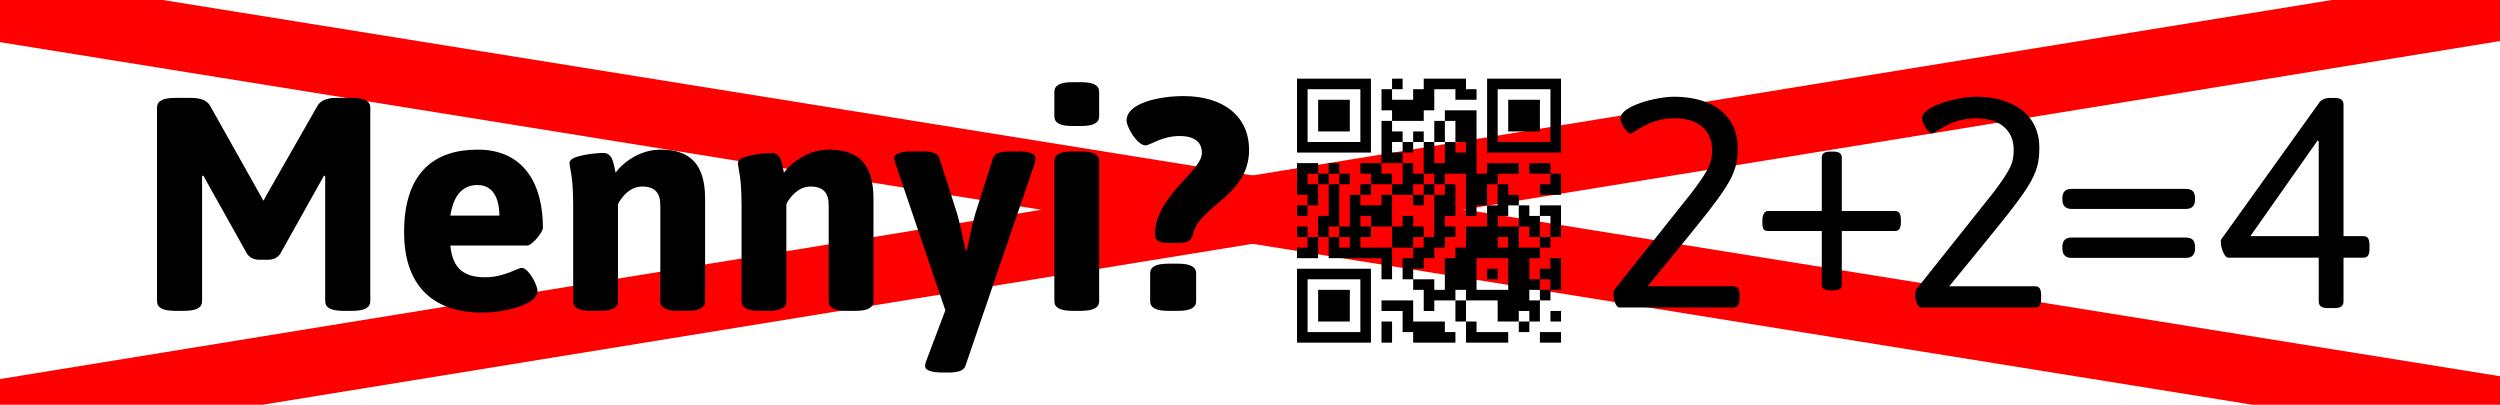
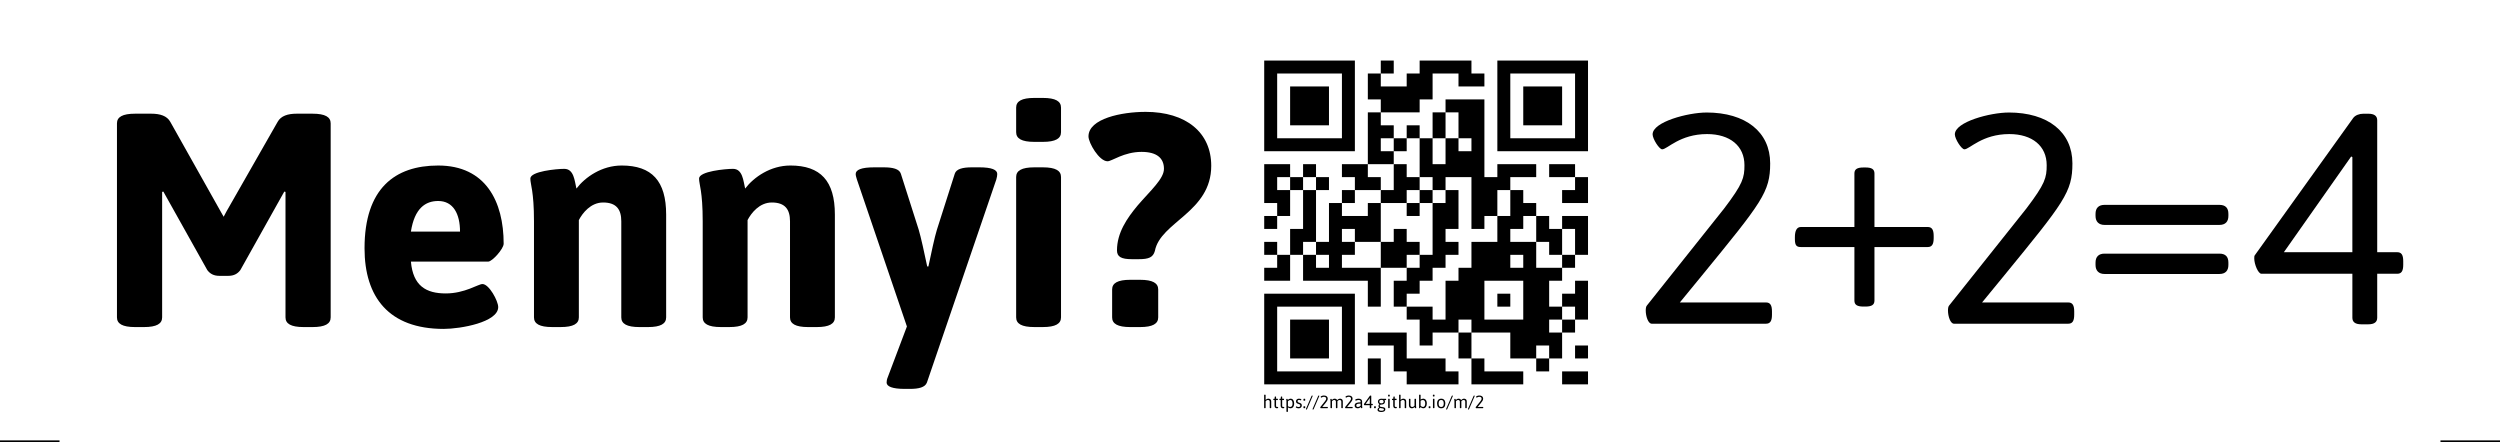
- <svg xmlns="http://www.w3.org/2000/svg" id="svg8305" version="1.1" viewBox="0 0 210 34" height="34mm" width="210mm">
+ <svg xmlns="http://www.w3.org/2000/svg" id="svg8305" version="1.1" viewBox="0 0 210 37.125" height="37.125mm" width="210mm">
  <defs id="defs8299" />
-   <g style="display:inline" transform="translate(0,-263)" id="layer1">
-     <path id="rect20648" transform="matrix(0.2645833,0,0,0.2645833,0,263)" d="M 0 0 L 0 13.385 L 715.129 128.504 L 793.701 128.504 L 793.701 119.447 L 51.682 0 L 0 0 z " mask="none" style="display:inline;fill:#ff0000;fill-opacity:1;stroke:none;stroke-width:3.78;stroke-miterlimit:4;stroke-dasharray:none" />
-     <path id="rect24452" transform="matrix(0.2645833,0,0,0.2645833,0,263)" d="M 740.301 0 L 0 120.338 L 0 128.504 L 83.312 128.504 L 793.701 13.029 L 793.701 0 L 740.301 0 z " style="fill:#ff0000;fill-opacity:1;stroke:none;stroke-width:2.533;stroke-miterlimit:4;stroke-dasharray:none" />
-     <g style="fill:#000000;stroke:none" transform="matrix(0.00443518,0,0,-0.00443518,105.4015,295.3306)" id="g4785">
+   <g style="display:none" transform="translate(0,-259.875)" id="layer1">
+     <path id="rect20648" transform="matrix(0.2645833,0,0,0.2645833,0,263)" d="M 0,0 V 13.385 L 715.129,128.504 h 78.572 v -9.057 L 51.682,0 Z" mask="none" style="display:inline;fill:#ff0000;fill-opacity:1;stroke:none;stroke-width:3.78;stroke-miterlimit:4;stroke-dasharray:none" />
+     <path id="rect24452" transform="matrix(0.2645833,0,0,0.2645833,0,263)" d="M 740.301,0 0,120.338 v 8.166 H 83.312 L 793.701,13.029 V 0 Z" style="fill:#ff0000;fill-opacity:1;stroke:none;stroke-width:2.533;stroke-miterlimit:4;stroke-dasharray:none" />
+   </g>
+   <g transform="translate(0,3.125)" style="display:inline" id="layer2">
+     <g transform="matrix(0.9579918,0,0,0.9579918,3.188754,-252.2061)" id="g11892" style="display:inline">
+       <path id="path11863" style="font-style:normal;font-variant:normal;font-weight:bold;font-stretch:normal;font-size:medium;line-height:125%;font-family:asap;-inkscape-font-specification:'asap Bold';letter-spacing:0px;word-spacing:0px;fill:#000000;fill-opacity:1;stroke:none;stroke-width:0.664px;stroke-linecap:butt;stroke-linejoin:miter;stroke-opacity:1" d="m 24.07,269.972 h -1.382 c -0.771,0 -1.382,0.186 -1.674,0.718 l -4.492,7.867 -0.239,0.452 -0.213,-0.372 -4.465,-7.947 C 11.313,270.158 10.701,269.972 9.931,269.972 H 8.522 c -1.116,0 -1.595,0.292 -1.595,0.85 v 17.01 c 0,0.558 0.478,0.85 1.595,0.85 h 0.771 c 1.116,0 1.595,-0.292 1.595,-0.85 v -11.003 l 0.106,-0.027 3.854,6.884 c 0.239,0.319 0.558,0.505 1.063,0.505 h 0.771 c 0.505,0 0.824,-0.186 1.063,-0.505 l 3.854,-6.884 0.106,0.027 v 11.003 c 0,0.558 0.478,0.85 1.595,0.85 h 0.771 c 1.116,0 1.595,-0.292 1.595,-0.85 v -17.01 c 0,-0.558 -0.478,-0.85 -1.595,-0.85 z" />
+       <path id="path11865" style="font-style:normal;font-variant:normal;font-weight:bold;font-stretch:normal;font-size:medium;line-height:125%;font-family:asap;-inkscape-font-specification:'asap Bold';letter-spacing:0px;word-spacing:0px;fill:#000000;fill-opacity:1;stroke:none;stroke-width:0.664px;stroke-linecap:butt;stroke-linejoin:miter;stroke-opacity:1" d="m 35.093,274.517 c -3.801,0 -6.458,2.02 -6.458,7.256 0,4.279 2.126,7.07 6.937,7.07 1.488,0 4.784,-0.585 4.784,-1.914 0,-0.532 -0.797,-2.02 -1.382,-2.02 -0.372,0 -1.541,0.824 -3.216,0.824 -1.728,0 -2.87,-0.664 -3.056,-2.791 h 6.777 c 0.346,0 1.355,-1.116 1.355,-1.568 0,-3.694 -1.568,-6.857 -5.741,-6.857 z m 0,3.11 c 1.329,0 1.914,1.143 1.914,2.684 h -4.306 c 0.319,-2.046 1.276,-2.684 2.392,-2.684 z" />
+       <path id="path11867" style="font-style:normal;font-variant:normal;font-weight:bold;font-stretch:normal;font-size:medium;line-height:125%;font-family:asap;-inkscape-font-specification:'asap Bold';letter-spacing:0px;word-spacing:0px;fill:#000000;fill-opacity:1;stroke:none;stroke-width:0.664px;stroke-linecap:butt;stroke-linejoin:miter;stroke-opacity:1" d="m 51.174,274.517 c -1.728,0 -3.189,1.01 -3.96,2.02 -0.159,-0.664 -0.213,-1.728 -1.063,-1.728 -0.664,0 -2.977,0.213 -2.977,0.85 0,0.532 0.319,1.09 0.319,3.747 v 8.425 c 0,0.558 0.478,0.85 1.595,0.85 h 0.744 c 1.116,0 1.595,-0.292 1.595,-0.85 v -8.531 c 0.319,-0.611 1.037,-1.541 2.126,-1.541 1.169,0 1.595,0.611 1.595,1.648 v 8.425 c 0,0.558 0.478,0.85 1.595,0.85 h 0.744 c 1.116,0 1.595,-0.292 1.595,-0.85 v -9.01 c 0,-2.95 -1.249,-4.306 -3.907,-4.306 z" />
+       <path id="path11869" style="font-style:normal;font-variant:normal;font-weight:bold;font-stretch:normal;font-size:medium;line-height:125%;font-family:asap;-inkscape-font-specification:'asap Bold';letter-spacing:0px;word-spacing:0px;fill:#000000;fill-opacity:1;stroke:none;stroke-width:0.664px;stroke-linecap:butt;stroke-linejoin:miter;stroke-opacity:1" d="m 65.968,274.517 c -1.728,0 -3.189,1.01 -3.96,2.02 -0.159,-0.664 -0.213,-1.728 -1.063,-1.728 -0.664,0 -2.977,0.213 -2.977,0.85 0,0.532 0.319,1.09 0.319,3.747 v 8.425 c 0,0.558 0.478,0.85 1.595,0.85 h 0.744 c 1.116,0 1.595,-0.292 1.595,-0.85 v -8.531 c 0.319,-0.611 1.037,-1.541 2.126,-1.541 1.169,0 1.595,0.611 1.595,1.648 v 8.425 c 0,0.558 0.478,0.85 1.595,0.85 h 0.744 c 1.116,0 1.595,-0.292 1.595,-0.85 v -9.01 c 0,-2.95 -1.249,-4.306 -3.907,-4.306 z" />
+       <path id="path11871" style="font-style:normal;font-variant:normal;font-weight:bold;font-stretch:normal;font-size:medium;line-height:125%;font-family:asap;-inkscape-font-specification:'asap Bold';letter-spacing:0px;word-spacing:0px;fill:#000000;fill-opacity:1;stroke:none;stroke-width:0.664px;stroke-linecap:butt;stroke-linejoin:miter;stroke-opacity:1" d="m 82.516,274.676 h -0.638 c -0.771,0 -1.355,0.133 -1.488,0.558 l -1.568,4.917 c -0.186,0.585 -0.505,2.073 -0.744,3.216 h -0.106 c -0.239,-1.143 -0.558,-2.605 -0.744,-3.216 l -1.568,-4.917 c -0.133,-0.425 -0.718,-0.558 -1.488,-0.558 h -0.85 c -1.116,0 -1.621,0.213 -1.621,0.585 0,0.133 0.053,0.292 0.106,0.478 l 4.385,12.89 -1.674,4.438 c -0.08,0.186 -0.106,0.345 -0.106,0.478 0,0.346 0.505,0.558 1.595,0.558 h 0.452 c 0.771,0 1.329,-0.133 1.488,-0.558 l 6.086,-17.807 c 0.053,-0.186 0.08,-0.346 0.08,-0.478 0,-0.372 -0.478,-0.585 -1.595,-0.585 z" />
+       <path id="path11873" style="font-style:normal;font-variant:normal;font-weight:bold;font-stretch:normal;font-size:medium;line-height:125%;font-family:asap;-inkscape-font-specification:'asap Bold';letter-spacing:0px;word-spacing:0px;fill:#000000;fill-opacity:1;stroke:none;stroke-width:0.664px;stroke-linecap:butt;stroke-linejoin:miter;stroke-opacity:1" d="m 88.11,268.59 h -0.744 c -1.116,0 -1.595,0.292 -1.595,0.85 v 2.153 c 0,0.558 0.478,0.85 1.595,0.85 h 0.744 c 1.116,0 1.595,-0.292 1.595,-0.85 v -2.153 c 0,-0.558 -0.478,-0.85 -1.595,-0.85 z m 0,6.086 h -0.744 c -1.116,0 -1.595,0.292 -1.595,0.85 v 12.305 c 0,0.558 0.478,0.85 1.595,0.85 h 0.744 c 1.116,0 1.595,-0.292 1.595,-0.85 v -12.305 c 0,-0.558 -0.478,-0.85 -1.595,-0.85 z" />
+       <path id="path11875" style="font-style:normal;font-variant:normal;font-weight:bold;font-stretch:normal;font-size:medium;line-height:125%;font-family:asap;-inkscape-font-specification:'asap Bold';letter-spacing:0px;word-spacing:0px;fill:#000000;fill-opacity:1;stroke:none;stroke-width:0.664px;stroke-linecap:butt;stroke-linejoin:miter;stroke-opacity:1" d="m 97.11,269.813 c -2.073,0 -4.997,0.585 -4.997,2.153 0,0.558 0.93,2.179 1.674,2.179 0.372,0 1.435,-0.824 2.977,-0.824 1.355,0 1.967,0.558 1.967,1.488 0,0.877 -1.196,1.914 -2.312,3.216 -0.93,1.116 -1.807,2.392 -1.807,3.933 0,0.558 0.372,0.771 1.302,0.771 h 0.611 c 0.877,0 1.249,-0.159 1.409,-0.718 0.478,-2.551 4.943,-3.402 4.943,-7.468 0,-2.924 -2.206,-4.731 -5.767,-4.731 z m -0.478,14.724 h -0.85 c -1.116,0 -1.595,0.292 -1.595,0.85 v 2.445 c 0,0.558 0.478,0.85 1.595,0.85 h 0.85 c 1.116,0 1.595,-0.292 1.595,-0.85 v -2.445 c 0,-0.558 -0.478,-0.85 -1.595,-0.85 z" />
+     </g>
+     <g transform="matrix(0.9440359,0,0,0.9440359,9.136956,-5.675283)" id="g11254" style="display:inline">
+       <path id="path4818" style="font-style:normal;font-variant:normal;font-weight:normal;font-stretch:normal;font-size:medium;line-height:125%;font-family:Asap;-inkscape-font-specification:Asap;letter-spacing:0px;word-spacing:0px;fill:#000000;fill-opacity:1;stroke:none;stroke-width:0.665px;stroke-linecap:butt;stroke-linejoin:miter;stroke-opacity:1" d="m 142.161,12.714 c -1.624,0 -4.791,0.825 -4.791,1.943 0,0.399 0.586,1.331 0.852,1.331 0.452,0 1.57,-1.357 3.993,-1.357 2.049,0 3.327,1.065 3.327,2.768 0,1.118 -0.133,1.65 -1.81,3.859 l -6.867,8.624 c -0.08,0.08 -0.106,0.266 -0.106,0.452 0,0.506 0.213,1.171 0.532,1.171 h 10.168 c 0.373,0 0.532,-0.24 0.532,-0.799 v -0.293 c 0,-0.559 -0.16,-0.799 -0.532,-0.799 h -7.666 l 1.943,-2.369 c 5.377,-6.574 6.095,-7.453 6.095,-10.008 0,-2.795 -2.183,-4.525 -5.669,-4.525 z" />
+       <path id="path4820" style="font-style:normal;font-variant:normal;font-weight:normal;font-stretch:normal;font-size:medium;line-height:125%;font-family:Asap;-inkscape-font-specification:Asap;letter-spacing:0px;word-spacing:0px;fill:#000000;fill-opacity:1;stroke:none;stroke-width:0.665px;stroke-linecap:butt;stroke-linejoin:miter;stroke-opacity:1" d="m 156.311,17.604 h -0.186 c -0.559,0 -0.799,0.16 -0.799,0.532 v 4.764 h -4.764 c -0.373,0 -0.532,0.346 -0.532,0.905 v 0.186 c 0,0.559 0.16,0.692 0.532,0.692 h 4.764 v 4.764 c 0,0.373 0.239,0.532 0.799,0.532 h 0.186 c 0.559,0 0.799,-0.16 0.799,-0.532 v -4.764 h 4.738 c 0.373,0 0.532,-0.239 0.532,-0.799 v -0.186 c 0,-0.559 -0.16,-0.799 -0.532,-0.799 h -4.738 v -4.764 c 0,-0.373 -0.24,-0.532 -0.799,-0.532 z" />
+       <path id="path4822" style="font-style:normal;font-variant:normal;font-weight:normal;font-stretch:normal;font-size:medium;line-height:125%;font-family:Asap;-inkscape-font-specification:Asap;letter-spacing:0px;word-spacing:0px;fill:#000000;fill-opacity:1;stroke:none;stroke-width:0.665px;stroke-linecap:butt;stroke-linejoin:miter;stroke-opacity:1" d="m 169.054,12.714 c -1.624,0 -4.791,0.825 -4.791,1.943 0,0.399 0.586,1.331 0.852,1.331 0.453,0 1.57,-1.357 3.993,-1.357 2.05,0 3.327,1.065 3.327,2.768 0,1.118 -0.133,1.65 -1.81,3.859 l -6.867,8.624 c -0.08,0.08 -0.106,0.266 -0.106,0.452 0,0.506 0.213,1.171 0.532,1.171 h 10.168 c 0.373,0 0.532,-0.24 0.532,-0.799 v -0.293 c 0,-0.559 -0.16,-0.799 -0.532,-0.799 h -7.666 l 1.943,-2.369 c 5.377,-6.574 6.095,-7.453 6.095,-10.008 0,-2.795 -2.183,-4.525 -5.669,-4.525 z" />
+       <path id="path4824" style="font-style:normal;font-variant:normal;font-weight:normal;font-stretch:normal;font-size:medium;line-height:125%;font-family:Asap;-inkscape-font-specification:Asap;letter-spacing:0px;word-spacing:0px;fill:#000000;fill-opacity:1;stroke:none;stroke-width:0.665px;stroke-linecap:butt;stroke-linejoin:miter;stroke-opacity:1" d="m 187.804,20.931 h -10.224 c -0.506,0 -0.799,0.266 -0.799,0.799 v 0.186 c 0,0.506 0.293,0.799 0.799,0.799 h 10.224 c 0.532,0 0.799,-0.293 0.799,-0.799 v -0.186 c 0,-0.532 -0.266,-0.799 -0.799,-0.799 z m 0,4.339 h -10.224 c -0.506,0 -0.799,0.266 -0.799,0.798 v 0.213 c 0,0.506 0.293,0.799 0.799,0.799 h 10.224 c 0.532,0 0.799,-0.293 0.799,-0.799 v -0.213 c 0,-0.532 -0.266,-0.798 -0.799,-0.798 z" />
+       <path id="path4826" style="font-style:normal;font-variant:normal;font-weight:normal;font-stretch:normal;font-size:medium;line-height:125%;font-family:Asap;-inkscape-font-specification:Asap;letter-spacing:0px;word-spacing:0px;fill:#000000;fill-opacity:1;stroke:none;stroke-width:0.665px;stroke-linecap:butt;stroke-linejoin:miter;stroke-opacity:1" d="m 201.045,12.82 h -0.426 c -0.373,0 -0.719,0.133 -0.905,0.373 l -8.757,12.217 c -0.053,0.053 -0.053,0.16 -0.053,0.293 0,0.506 0.346,1.357 0.639,1.357 h 8.092 v 3.913 c 0,0.373 0.239,0.586 0.799,0.586 h 0.612 c 0.559,0 0.799,-0.213 0.799,-0.586 v -3.913 h 1.783 c 0.373,0 0.532,-0.239 0.532,-0.799 v -0.319 c 0,-0.559 -0.16,-0.799 -0.532,-0.799 h -1.783 V 13.406 c 0,-0.373 -0.239,-0.586 -0.799,-0.586 z m -1.517,3.806 0.106,0.053 v 8.464 h -6.095 z" />
+     </g>
+     <path id="path24644" d="m 205,34 h 5" style="fill:none;fill-rule:evenodd;stroke:#000000;stroke-width:0.265;stroke-linecap:butt;stroke-linejoin:miter;stroke-miterlimit:4;stroke-dasharray:none;stroke-opacity:1" />
+     <path style="fill:none;fill-rule:evenodd;stroke:#000000;stroke-width:0.265px;stroke-linecap:butt;stroke-linejoin:miter;stroke-opacity:1" d="M 0,34 H 5" id="path24646" />
+     <g style="display:inline;fill:#000000;stroke:none" transform="matrix(0.00543985,0,0,-0.00543985,101.8423,33.51269)" id="g4785">
      <path d="m 800,5100 v -700 h 700 700 v 700 700 H 1500 800 Z m 1200,0 v -500 h -500 -500 v 500 500 h 500 500 z" id="path4757" />
      <path d="m 1200,5100 v -300 h 300 300 v 300 300 h -300 -300 z" id="path4759" />
      <path d="m 2600,5700 v -100 h -100 -100 v -200 -200 h 100 100 v -100 -100 h -100 -100 v -400 -400 h -200 -200 v -100 -100 h 100 100 v -100 -100 h -100 -100 v -100 -100 h -100 -100 v -300 -300 h -100 -100 v 400 400 h 100 100 v 100 100 h -100 -100 v 100 100 h -100 -100 v -100 -100 h -100 -100 v 100 100 H 1000 800 v -300 -300 h 100 100 V 3500 3400 H 900 800 v -100 -100 h 100 100 v 100 100 h 100 100 v 200 200 h 100 100 v -300 -300 h -100 -100 v -200 -200 h -100 -100 v 100 100 H 900 800 v -100 -100 h 100 100 V 2700 2600 H 900 800 v -100 -100 h 200 200 v 200 200 h 100 100 v -200 -200 h 500 500 v -200 -200 h 100 100 v 300 300 h 200 200 v -100 -100 h -100 -100 v -200 -200 h 100 100 v -100 -100 h 100 100 v -200 -200 h 100 100 v 100 100 h 200 200 v -200 -200 h 100 100 V 1000 800 h 400 400 v 100 100 h -300 -300 v 100 100 h -100 -100 v 200 200 h 300 300 v -200 -200 h 200 200 v -100 -100 h 100 100 v 100 100 h 100 100 v 200 200 h 100 100 v 100 100 h 100 100 v 300 300 h -100 -100 v -100 -100 h -100 -100 v -100 -100 h -100 -100 v 200 200 h 100 100 v 100 100 h 100 100 v 100 100 h 100 100 v 300 300 h -200 -200 v -100 -100 h -100 -100 v 100 100 h -100 -100 v 100 100 h -100 -100 v 100 100 h -100 -100 v 100 100 h 200 200 v 100 100 h -300 -300 v -100 -100 h -100 -100 v 600 600 h -300 -300 v -100 -100 h -100 -100 v -200 -200 h -100 -100 v 100 100 h -100 -100 v -100 -100 h -100 -100 v 100 100 h -100 -100 v 100 100 h 300 300 v 100 100 h 100 100 v 200 200 h 200 200 v -100 -100 h 200 200 v 100 100 h -100 -100 v 100 100 h -400 -400 v -100 -100 h -100 -100 v -100 -100 h -200 -200 v 100 100 h 100 100 v 100 100 h -100 -100 z m 1200,-900 v -200 h 100 100 v -100 -100 h -100 -100 v 100 100 h -100 -100 v -200 -200 h -100 -100 v 200 200 h 100 100 v 200 200 h 100 100 z M 2800,4500 v -100 h 100 100 v 100 100 h 100 100 v -300 -300 h 100 100 v -100 -100 h 100 100 v 100 100 h 200 200 v -400 -400 h 100 100 v 100 100 h 100 100 v 200 200 h 100 100 v -200 -200 h -100 -100 v -200 -200 h -200 -200 v -200 -200 h -100 -100 v -100 -100 h -100 -100 v -300 -300 h -100 -100 v 100 100 h -200 -200 v 100 100 h 100 100 v 100 100 h 100 100 v 100 100 h 100 100 v 100 100 h 100 100 v 100 100 h -100 -100 v 100 100 h 100 100 v 300 300 h -100 -100 v -100 -100 h -100 -100 v -400 -400 h -100 -100 v -100 -100 h -100 -100 v 100 100 h 100 100 v 100 100 h -100 -100 v 100 100 h -100 -100 v -100 -100 h -100 -100 v -200 -200 h -300 -300 v 100 100 h 100 100 v 100 100 h -100 -100 v 100 100 h 100 100 v -100 -100 h 200 200 v 300 300 h -100 -100 v -100 -100 h -200 -200 v 100 100 h 100 100 v 100 100 h 200 200 v 100 100 h -100 -100 v 100 100 h 200 200 v 100 100 h -100 -100 v 100 100 h 100 100 z M 1200,3900 v -100 h -100 -100 v 100 100 h 100 100 z m 400,0 v -100 h -100 -100 v 100 100 h 100 100 z m 3400,-700 v -200 h 100 100 v -100 -100 h 100 100 v 200 200 h 100 100 v -200 -200 h -100 -100 v -100 -100 h -200 -200 v 200 200 h -200 -200 v 100 100 h 100 100 v 100 100 h 100 100 z M 1600,2900 v -100 h 100 100 v -100 -100 h -100 -100 v 100 100 h -100 -100 v 100 100 h 100 100 z m 3200,-200 v -100 h -100 -100 v 100 100 h 100 100 z m 0,-600 v -300 h -300 -300 v 300 300 h 300 300 z m 800,-200 v -100 h -100 -100 v -100 -100 h -100 -100 v 100 100 h 100 100 v 100 100 h 100 100 z M 4000,1700 v -100 h -100 -100 v 100 100 h 100 100 z m 1200,-400 v -100 h -100 -100 v 100 100 h 100 100 z" id="path4761" />
      <path d="m 2800,4000 v -200 h -100 -100 v -100 -100 h 200 200 v -100 -100 h 100 100 v 100 100 h 100 100 v 100 100 h -100 -100 v 100 100 h -100 -100 v 100 100 h -100 -100 z m 400,-300 v -100 h -100 -100 v 100 100 h 100 100 z" id="path4763" />
      <path d="m 4400,2100 v -100 h 100 100 v 100 100 h -100 -100 z" id="path4765" />
      <path d="m 4400,5100 v -700 h 700 700 v 700 700 h -700 -700 z m 1200,0 v -500 h -500 -500 v 500 500 h 500 500 z" id="path4767" />
      <path d="m 4800,5100 v -300 h 300 300 v 300 300 h -300 -300 z" id="path4769" />
      <path d="m 5200,4100 v -100 h 200 200 v -100 -100 h -100 -100 v -100 -100 h 200 200 v 200 200 h -100 -100 v 100 100 h -200 -200 z" id="path4771" />
      <path d="M 800,1500 V 800 h 700 700 v 700 700 H 1500 800 Z m 1200,0 v -500 h -500 -500 v 500 500 h 500 500 z" id="path4773" />
      <path d="m 1200,1500 v -300 h 300 300 v 300 300 h -300 -300 z" id="path4775" />
      <path d="m 2400,1500 v -100 h 200 200 v -200 -200 h 100 100 V 900 800 h 400 400 v 100 100 h -100 -100 v 100 100 h -300 -300 v 200 200 h -300 -300 z" id="path4777" />
      <path d="m 5600,1300 v -100 h 100 100 v 100 100 h -100 -100 z" id="path4779" />
      <path d="M 2400,1000 V 800 h 100 100 v 200 200 h -100 -100 z" id="path4781" />
      <path d="M 5400,900 V 800 h 200 200 v 100 100 h -200 -200 z" id="path4783" />
    </g>
-   </g>
-   <g style="display:inline" id="layer2">
-     <g transform="matrix(0.9560474,0,0,0.9560474,6.566212,-249.8826)" id="g11892" style="display:inline">
-       <path id="path11863" style="font-style:normal;font-variant:normal;font-weight:bold;font-stretch:normal;font-size:medium;line-height:125%;font-family:asap;-inkscape-font-specification:'asap Bold';letter-spacing:0px;word-spacing:0px;fill:#000000;fill-opacity:1;stroke:none;stroke-width:0.664px;stroke-linecap:butt;stroke-linejoin:miter;stroke-opacity:1" d="m 24.07,269.972 h -1.382 c -0.771,0 -1.382,0.186 -1.674,0.718 l -4.492,7.867 -0.239,0.452 -0.213,-0.372 -4.465,-7.947 C 11.313,270.158 10.701,269.972 9.931,269.972 H 8.522 c -1.116,0 -1.595,0.292 -1.595,0.85 v 17.01 c 0,0.558 0.478,0.85 1.595,0.85 h 0.771 c 1.116,0 1.595,-0.292 1.595,-0.85 v -11.003 l 0.106,-0.027 3.854,6.884 c 0.239,0.319 0.558,0.505 1.063,0.505 h 0.771 c 0.505,0 0.824,-0.186 1.063,-0.505 l 3.854,-6.884 0.106,0.027 v 11.003 c 0,0.558 0.478,0.85 1.595,0.85 h 0.771 c 1.116,0 1.595,-0.292 1.595,-0.85 v -17.01 c 0,-0.558 -0.478,-0.85 -1.595,-0.85 z" />
-       <path id="path11865" style="font-style:normal;font-variant:normal;font-weight:bold;font-stretch:normal;font-size:medium;line-height:125%;font-family:asap;-inkscape-font-specification:'asap Bold';letter-spacing:0px;word-spacing:0px;fill:#000000;fill-opacity:1;stroke:none;stroke-width:0.664px;stroke-linecap:butt;stroke-linejoin:miter;stroke-opacity:1" d="m 35.093,274.517 c -3.801,0 -6.458,2.02 -6.458,7.256 0,4.279 2.126,7.07 6.937,7.07 1.488,0 4.784,-0.585 4.784,-1.914 0,-0.532 -0.797,-2.02 -1.382,-2.02 -0.372,0 -1.541,0.824 -3.216,0.824 -1.728,0 -2.87,-0.664 -3.056,-2.791 h 6.777 c 0.346,0 1.355,-1.116 1.355,-1.568 0,-3.694 -1.568,-6.857 -5.741,-6.857 z m 0,3.11 c 1.329,0 1.914,1.143 1.914,2.684 h -4.306 c 0.319,-2.046 1.276,-2.684 2.392,-2.684 z" />
-       <path id="path11867" style="font-style:normal;font-variant:normal;font-weight:bold;font-stretch:normal;font-size:medium;line-height:125%;font-family:asap;-inkscape-font-specification:'asap Bold';letter-spacing:0px;word-spacing:0px;fill:#000000;fill-opacity:1;stroke:none;stroke-width:0.664px;stroke-linecap:butt;stroke-linejoin:miter;stroke-opacity:1" d="m 51.174,274.517 c -1.728,0 -3.189,1.01 -3.96,2.02 -0.159,-0.664 -0.213,-1.728 -1.063,-1.728 -0.664,0 -2.977,0.213 -2.977,0.85 0,0.532 0.319,1.09 0.319,3.747 v 8.425 c 0,0.558 0.478,0.85 1.595,0.85 h 0.744 c 1.116,0 1.595,-0.292 1.595,-0.85 v -8.531 c 0.319,-0.611 1.037,-1.541 2.126,-1.541 1.169,0 1.595,0.611 1.595,1.648 v 8.425 c 0,0.558 0.478,0.85 1.595,0.85 h 0.744 c 1.116,0 1.595,-0.292 1.595,-0.85 v -9.01 c 0,-2.95 -1.249,-4.306 -3.907,-4.306 z" />
-       <path id="path11869" style="font-style:normal;font-variant:normal;font-weight:bold;font-stretch:normal;font-size:medium;line-height:125%;font-family:asap;-inkscape-font-specification:'asap Bold';letter-spacing:0px;word-spacing:0px;fill:#000000;fill-opacity:1;stroke:none;stroke-width:0.664px;stroke-linecap:butt;stroke-linejoin:miter;stroke-opacity:1" d="m 65.968,274.517 c -1.728,0 -3.189,1.01 -3.96,2.02 -0.159,-0.664 -0.213,-1.728 -1.063,-1.728 -0.664,0 -2.977,0.213 -2.977,0.85 0,0.532 0.319,1.09 0.319,3.747 v 8.425 c 0,0.558 0.478,0.85 1.595,0.85 h 0.744 c 1.116,0 1.595,-0.292 1.595,-0.85 v -8.531 c 0.319,-0.611 1.037,-1.541 2.126,-1.541 1.169,0 1.595,0.611 1.595,1.648 v 8.425 c 0,0.558 0.478,0.85 1.595,0.85 h 0.744 c 1.116,0 1.595,-0.292 1.595,-0.85 v -9.01 c 0,-2.95 -1.249,-4.306 -3.907,-4.306 z" />
-       <path id="path11871" style="font-style:normal;font-variant:normal;font-weight:bold;font-stretch:normal;font-size:medium;line-height:125%;font-family:asap;-inkscape-font-specification:'asap Bold';letter-spacing:0px;word-spacing:0px;fill:#000000;fill-opacity:1;stroke:none;stroke-width:0.664px;stroke-linecap:butt;stroke-linejoin:miter;stroke-opacity:1" d="m 82.516,274.676 h -0.638 c -0.771,0 -1.355,0.133 -1.488,0.558 l -1.568,4.917 c -0.186,0.585 -0.505,2.073 -0.744,3.216 h -0.106 c -0.239,-1.143 -0.558,-2.605 -0.744,-3.216 l -1.568,-4.917 c -0.133,-0.425 -0.718,-0.558 -1.488,-0.558 h -0.85 c -1.116,0 -1.621,0.213 -1.621,0.585 0,0.133 0.053,0.292 0.106,0.478 l 4.385,12.89 -1.674,4.438 c -0.08,0.186 -0.106,0.345 -0.106,0.478 0,0.346 0.505,0.558 1.595,0.558 h 0.452 c 0.771,0 1.329,-0.133 1.488,-0.558 l 6.086,-17.807 c 0.053,-0.186 0.08,-0.346 0.08,-0.478 0,-0.372 -0.478,-0.585 -1.595,-0.585 z" />
-       <path id="path11873" style="font-style:normal;font-variant:normal;font-weight:bold;font-stretch:normal;font-size:medium;line-height:125%;font-family:asap;-inkscape-font-specification:'asap Bold';letter-spacing:0px;word-spacing:0px;fill:#000000;fill-opacity:1;stroke:none;stroke-width:0.664px;stroke-linecap:butt;stroke-linejoin:miter;stroke-opacity:1" d="m 88.11,268.59 h -0.744 c -1.116,0 -1.595,0.292 -1.595,0.85 v 2.153 c 0,0.558 0.478,0.85 1.595,0.85 h 0.744 c 1.116,0 1.595,-0.292 1.595,-0.85 v -2.153 c 0,-0.558 -0.478,-0.85 -1.595,-0.85 z m 0,6.086 h -0.744 c -1.116,0 -1.595,0.292 -1.595,0.85 v 12.305 c 0,0.558 0.478,0.85 1.595,0.85 h 0.744 c 1.116,0 1.595,-0.292 1.595,-0.85 v -12.305 c 0,-0.558 -0.478,-0.85 -1.595,-0.85 z" />
-       <path id="path11875" style="font-style:normal;font-variant:normal;font-weight:bold;font-stretch:normal;font-size:medium;line-height:125%;font-family:asap;-inkscape-font-specification:'asap Bold';letter-spacing:0px;word-spacing:0px;fill:#000000;fill-opacity:1;stroke:none;stroke-width:0.664px;stroke-linecap:butt;stroke-linejoin:miter;stroke-opacity:1" d="m 97.11,269.813 c -2.073,0 -4.997,0.585 -4.997,2.153 0,0.558 0.93,2.179 1.674,2.179 0.372,0 1.435,-0.824 2.977,-0.824 1.355,0 1.967,0.558 1.967,1.488 0,0.877 -1.196,1.914 -2.312,3.216 -0.93,1.116 -1.807,2.392 -1.807,3.933 0,0.558 0.372,0.771 1.302,0.771 h 0.611 c 0.877,0 1.249,-0.159 1.409,-0.718 0.478,-2.551 4.943,-3.402 4.943,-7.468 0,-2.924 -2.206,-4.731 -5.767,-4.731 z m -0.478,14.724 h -0.85 c -1.116,0 -1.595,0.292 -1.595,0.85 v 2.445 c 0,0.558 0.478,0.85 1.595,0.85 h 0.85 c 1.116,0 1.595,-0.292 1.595,-0.85 v -2.445 c 0,-0.558 -0.478,-0.85 -1.595,-0.85 z" />
-     </g>
-     <g transform="matrix(0.9421198,0,0,0.9421198,6.693322,-3.852117)" id="g11254" style="display:inline">
-       <path id="path4818" style="font-style:normal;font-variant:normal;font-weight:normal;font-stretch:normal;font-size:medium;line-height:125%;font-family:Asap;-inkscape-font-specification:Asap;letter-spacing:0px;word-spacing:0px;fill:#000000;fill-opacity:1;stroke:none;stroke-width:0.665px;stroke-linecap:butt;stroke-linejoin:miter;stroke-opacity:1" d="m 142.161,12.714 c -1.624,0 -4.791,0.825 -4.791,1.943 0,0.399 0.586,1.331 0.852,1.331 0.452,0 1.57,-1.357 3.993,-1.357 2.049,0 3.327,1.065 3.327,2.768 0,1.118 -0.133,1.65 -1.81,3.859 l -6.867,8.624 c -0.08,0.08 -0.106,0.266 -0.106,0.452 0,0.506 0.213,1.171 0.532,1.171 h 10.168 c 0.373,0 0.532,-0.24 0.532,-0.799 v -0.293 c 0,-0.559 -0.16,-0.799 -0.532,-0.799 h -7.666 l 1.943,-2.369 c 5.377,-6.574 6.095,-7.453 6.095,-10.008 0,-2.795 -2.183,-4.525 -5.669,-4.525 z" />
-       <path id="path4820" style="font-style:normal;font-variant:normal;font-weight:normal;font-stretch:normal;font-size:medium;line-height:125%;font-family:Asap;-inkscape-font-specification:Asap;letter-spacing:0px;word-spacing:0px;fill:#000000;fill-opacity:1;stroke:none;stroke-width:0.665px;stroke-linecap:butt;stroke-linejoin:miter;stroke-opacity:1" d="m 156.311,17.604 h -0.186 c -0.559,0 -0.799,0.16 -0.799,0.532 v 4.764 h -4.764 c -0.373,0 -0.532,0.346 -0.532,0.905 v 0.186 c 0,0.559 0.16,0.692 0.532,0.692 h 4.764 v 4.764 c 0,0.373 0.239,0.532 0.799,0.532 h 0.186 c 0.559,0 0.799,-0.16 0.799,-0.532 v -4.764 h 4.738 c 0.373,0 0.532,-0.239 0.532,-0.799 v -0.186 c 0,-0.559 -0.16,-0.799 -0.532,-0.799 h -4.738 v -4.764 c 0,-0.373 -0.24,-0.532 -0.799,-0.532 z" />
-       <path id="path4822" style="font-style:normal;font-variant:normal;font-weight:normal;font-stretch:normal;font-size:medium;line-height:125%;font-family:Asap;-inkscape-font-specification:Asap;letter-spacing:0px;word-spacing:0px;fill:#000000;fill-opacity:1;stroke:none;stroke-width:0.665px;stroke-linecap:butt;stroke-linejoin:miter;stroke-opacity:1" d="m 169.054,12.714 c -1.624,0 -4.791,0.825 -4.791,1.943 0,0.399 0.586,1.331 0.852,1.331 0.453,0 1.57,-1.357 3.993,-1.357 2.05,0 3.327,1.065 3.327,2.768 0,1.118 -0.133,1.65 -1.81,3.859 l -6.867,8.624 c -0.08,0.08 -0.106,0.266 -0.106,0.452 0,0.506 0.213,1.171 0.532,1.171 h 10.168 c 0.373,0 0.532,-0.24 0.532,-0.799 v -0.293 c 0,-0.559 -0.16,-0.799 -0.532,-0.799 h -7.666 l 1.943,-2.369 c 5.377,-6.574 6.095,-7.453 6.095,-10.008 0,-2.795 -2.183,-4.525 -5.669,-4.525 z" />
-       <path id="path4824" style="font-style:normal;font-variant:normal;font-weight:normal;font-stretch:normal;font-size:medium;line-height:125%;font-family:Asap;-inkscape-font-specification:Asap;letter-spacing:0px;word-spacing:0px;fill:#000000;fill-opacity:1;stroke:none;stroke-width:0.665px;stroke-linecap:butt;stroke-linejoin:miter;stroke-opacity:1" d="m 187.804,20.931 h -10.224 c -0.506,0 -0.799,0.266 -0.799,0.799 v 0.186 c 0,0.506 0.293,0.799 0.799,0.799 h 10.224 c 0.532,0 0.799,-0.293 0.799,-0.799 v -0.186 c 0,-0.532 -0.266,-0.799 -0.799,-0.799 z m 0,4.339 h -10.224 c -0.506,0 -0.799,0.266 -0.799,0.798 v 0.213 c 0,0.506 0.293,0.799 0.799,0.799 h 10.224 c 0.532,0 0.799,-0.293 0.799,-0.799 v -0.213 c 0,-0.532 -0.266,-0.798 -0.799,-0.798 z" />
-       <path id="path4826" style="font-style:normal;font-variant:normal;font-weight:normal;font-stretch:normal;font-size:medium;line-height:125%;font-family:Asap;-inkscape-font-specification:Asap;letter-spacing:0px;word-spacing:0px;fill:#000000;fill-opacity:1;stroke:none;stroke-width:0.665px;stroke-linecap:butt;stroke-linejoin:miter;stroke-opacity:1" d="m 201.045,12.82 h -0.426 c -0.373,0 -0.719,0.133 -0.905,0.373 l -8.757,12.217 c -0.053,0.053 -0.053,0.16 -0.053,0.293 0,0.506 0.346,1.357 0.639,1.357 h 8.092 v 3.913 c 0,0.373 0.239,0.586 0.799,0.586 h 0.612 c 0.559,0 0.799,-0.213 0.799,-0.586 v -3.913 h 1.783 c 0.373,0 0.532,-0.239 0.532,-0.799 v -0.319 c 0,-0.559 -0.16,-0.799 -0.532,-0.799 h -1.783 V 13.406 c 0,-0.373 -0.239,-0.586 -0.799,-0.586 z m -1.517,3.806 0.106,0.053 v 8.464 h -6.095 z" />
+     <g id="text5462" style="font-style:normal;font-variant:normal;font-weight:normal;font-stretch:normal;font-size:1.508px;line-height:125%;font-family:Asap;-inkscape-font-specification:Asap;letter-spacing:0px;word-spacing:0px;fill:#000000;fill-opacity:1;stroke:none;stroke-width:0.038px;stroke-linecap:butt;stroke-linejoin:miter;stroke-opacity:1" aria-label="https://2m2a4.github.io/m/2">
+       <path id="path8732" style="font-style:normal;font-variant:normal;font-weight:normal;font-stretch:normal;font-family:Asap;-inkscape-font-specification:Asap;stroke-width:0.038px" d="m 106.253,30.027 h -0.006 c -0.042,0 -0.06,0.012 -0.06,0.033 v 1.071 c 0,0.021 0.018,0.033 0.06,0.033 h 0.006 c 0.042,0 0.06,-0.012 0.06,-0.033 V 30.579 c 0,0 0.077,-0.106 0.19,-0.106 0.103,0 0.154,0.057 0.154,0.146 v 0.511 c 0,0.021 0.018,0.033 0.06,0.033 h 0.006 c 0.042,0 0.06,-0.012 0.06,-0.033 v -0.523 c 0,-0.205 -0.143,-0.244 -0.24,-0.244 -0.097,0 -0.178,0.051 -0.231,0.104 v -0.407 c 0,-0.021 -0.018,-0.033 -0.06,-0.033 z" />
+       <path id="path8734" style="font-style:normal;font-variant:normal;font-weight:normal;font-stretch:normal;font-family:Asap;-inkscape-font-specification:Asap;stroke-width:0.038px" d="m 107.142,30.181 h -0.015 c -0.032,0 -0.047,0.012 -0.048,0.033 l -0.018,0.158 h -0.075 c -0.021,0 -0.03,0.014 -0.03,0.045 v 0.018 c 0,0.032 0.009,0.045 0.03,0.045 h 0.075 v 0.481 c 0,0.175 0.119,0.208 0.195,0.208 0.041,0 0.11,-0.004 0.11,-0.045 0,-0.012 -0.011,-0.071 -0.032,-0.071 -0.014,0 -0.021,0.007 -0.065,0.007 -0.044,0 -0.081,-0.021 -0.081,-0.112 v -0.469 h 0.127 c 0.021,0 0.03,-0.014 0.03,-0.045 v -0.018 c 0,-0.032 -0.009,-0.045 -0.03,-0.045 h -0.127 v -0.158 c 0,-0.021 -0.014,-0.033 -0.045,-0.033 z" />
+       <path id="path8736" style="font-style:normal;font-variant:normal;font-weight:normal;font-stretch:normal;font-family:Asap;-inkscape-font-specification:Asap;stroke-width:0.038px" d="m 107.657,30.181 h -0.015 c -0.032,0 -0.047,0.012 -0.048,0.033 l -0.018,0.158 h -0.075 c -0.021,0 -0.03,0.014 -0.03,0.045 v 0.018 c 0,0.032 0.009,0.045 0.03,0.045 h 0.075 v 0.481 c 0,0.175 0.119,0.208 0.195,0.208 0.041,0 0.11,-0.004 0.11,-0.045 0,-0.012 -0.011,-0.071 -0.032,-0.071 -0.014,0 -0.021,0.007 -0.065,0.007 -0.044,0 -0.081,-0.021 -0.081,-0.112 v -0.469 h 0.127 c 0.021,0 0.03,-0.014 0.03,-0.045 v -0.018 c 0,-0.032 -0.009,-0.045 -0.03,-0.045 h -0.127 v -0.158 c 0,-0.021 -0.014,-0.033 -0.045,-0.033 z" />
+       <path id="path8738" style="font-style:normal;font-variant:normal;font-weight:normal;font-stretch:normal;font-family:Asap;-inkscape-font-specification:Asap;stroke-width:0.038px" d="m 108.416,30.364 c -0.086,0 -0.166,0.036 -0.24,0.113 -0.009,-0.039 -0.017,-0.1 -0.053,-0.1 -0.02,0 -0.081,0.006 -0.081,0.035 0,0.007 0.018,0.066 0.018,0.19 v 0.84 c 0,0.021 0.018,0.033 0.06,0.033 h 0.006 c 0.042,0 0.06,-0.012 0.06,-0.033 v -0.348 c 0.059,0.045 0.122,0.077 0.216,0.077 0.179,0 0.306,-0.142 0.306,-0.403 0,-0.232 -0.106,-0.404 -0.293,-0.404 z m -0.026,0.11 c 0.119,0 0.185,0.11 0.185,0.305 0,0.179 -0.068,0.277 -0.202,0.281 -0.069,0 -0.133,-0.023 -0.187,-0.068 v -0.413 c 0.062,-0.068 0.137,-0.104 0.204,-0.104 z" />
+       <path id="path8740" style="font-style:normal;font-variant:normal;font-weight:normal;font-stretch:normal;font-family:Asap;-inkscape-font-specification:Asap;stroke-width:0.038px" d="m 109.114,30.362 c -0.146,0 -0.25,0.092 -0.25,0.219 0,0.113 0.047,0.178 0.21,0.226 0.113,0.033 0.151,0.068 0.151,0.136 0,0.083 -0.051,0.122 -0.148,0.122 -0.107,0 -0.167,-0.06 -0.178,-0.06 -0.021,0 -0.053,0.059 -0.053,0.075 0,0.035 0.103,0.095 0.24,0.095 0.149,0 0.267,-0.1 0.267,-0.235 0,-0.137 -0.056,-0.187 -0.241,-0.244 -0.085,-0.026 -0.118,-0.063 -0.118,-0.131 0,-0.059 0.059,-0.095 0.134,-0.095 0.081,0 0.13,0.039 0.137,0.039 0.02,0 0.048,-0.057 0.048,-0.081 0,-0.033 -0.097,-0.065 -0.199,-0.065 z" />
+       <path id="path8742" style="font-style:normal;font-variant:normal;font-weight:normal;font-stretch:normal;font-family:Asap;-inkscape-font-specification:Asap;stroke-width:0.038px" d="m 109.577,30.37 h -0.026 c -0.042,0 -0.06,0.012 -0.06,0.033 v 0.1 c 0,0.021 0.018,0.033 0.06,0.033 h 0.026 c 0.042,0 0.06,-0.012 0.06,-0.033 v -0.1 c 0,-0.021 -0.018,-0.033 -0.06,-0.033 z m 0,0.629 h -0.026 c -0.042,0 -0.06,0.012 -0.06,0.033 v 0.1 c 0,0.021 0.018,0.033 0.06,0.033 h 0.026 c 0.042,0 0.06,-0.012 0.06,-0.033 v -0.1 c 0,-0.021 -0.018,-0.033 -0.06,-0.033 z" />
+       <path id="path8744" style="font-style:normal;font-variant:normal;font-weight:normal;font-stretch:normal;font-family:Asap;-inkscape-font-specification:Asap;stroke-width:0.038px" d="m 110.228,30.101 h -0.006 c -0.026,0 -0.042,0.011 -0.053,0.035 l -0.468,1.087 c -0.003,0.007 -0.005,0.015 -0.005,0.023 0,0.018 0.014,0.03 0.039,0.03 h 0.006 c 0.026,0 0.039,-0.011 0.05,-0.035 l 0.468,-1.087 c 0.003,-0.007 0.005,-0.015 0.005,-0.023 0,-0.018 -0.011,-0.03 -0.036,-0.03 z" />
+       <path id="path8746" style="font-style:normal;font-variant:normal;font-weight:normal;font-stretch:normal;font-family:Asap;-inkscape-font-specification:Asap;stroke-width:0.038px" d="m 110.785,30.101 h -0.006 c -0.026,0 -0.042,0.011 -0.053,0.035 l -0.468,1.087 c -0.003,0.007 -0.005,0.015 -0.005,0.023 0,0.018 0.014,0.03 0.039,0.03 h 0.006 c 0.026,0 0.039,-0.011 0.05,-0.035 l 0.468,-1.087 c 0.003,-0.007 0.005,-0.015 0.005,-0.023 0,-0.018 -0.011,-0.03 -0.036,-0.03 z" />
+       <path id="path8748" style="font-style:normal;font-variant:normal;font-weight:normal;font-stretch:normal;font-family:Asap;-inkscape-font-specification:Asap;stroke-width:0.038px" d="m 111.209,30.097 c -0.092,0 -0.271,0.047 -0.271,0.11 0,0.023 0.033,0.075 0.048,0.075 0.026,0 0.089,-0.077 0.226,-0.077 0.116,0 0.189,0.06 0.189,0.157 0,0.063 -0.008,0.093 -0.103,0.219 l -0.389,0.489 c -0.005,0.004 -0.006,0.015 -0.006,0.026 0,0.029 0.012,0.066 0.03,0.066 h 0.576 c 0.021,0 0.03,-0.014 0.03,-0.045 v -0.017 c 0,-0.032 -0.009,-0.045 -0.03,-0.045 h -0.434 l 0.11,-0.134 c 0.305,-0.373 0.345,-0.422 0.345,-0.567 0,-0.158 -0.124,-0.256 -0.321,-0.256 z" />
+       <path id="path8750" style="font-style:normal;font-variant:normal;font-weight:normal;font-stretch:normal;font-family:Asap;-inkscape-font-specification:Asap;stroke-width:0.038px" d="m 112.562,30.364 c -0.095,0 -0.182,0.057 -0.24,0.125 -0.042,-0.103 -0.142,-0.125 -0.216,-0.125 -0.097,0 -0.179,0.056 -0.229,0.113 -0.009,-0.039 -0.017,-0.1 -0.053,-0.1 -0.02,0 -0.081,0.006 -0.081,0.035 0,0.007 0.018,0.066 0.018,0.19 v 0.529 c 0,0.021 0.018,0.033 0.06,0.033 h 0.006 c 0.042,0 0.06,-0.012 0.06,-0.033 v -0.553 c 0,0 0.074,-0.104 0.184,-0.104 0.097,0 0.145,0.057 0.145,0.146 v 0.511 c 0,0.021 0.018,0.033 0.06,0.033 h 0.006 c 0.042,0 0.06,-0.012 0.06,-0.033 v -0.522 c 0,-0.009 0,-0.02 -0.001,-0.03 0.024,-0.029 0.093,-0.106 0.185,-0.106 0.097,0 0.145,0.057 0.145,0.146 v 0.511 c 0,0.021 0.018,0.033 0.06,0.033 h 0.006 c 0.042,0 0.06,-0.012 0.06,-0.033 v -0.523 c 0,-0.205 -0.14,-0.244 -0.237,-0.244 z" />
+       <path id="path8752" style="font-style:normal;font-variant:normal;font-weight:normal;font-stretch:normal;font-family:Asap;-inkscape-font-specification:Asap;stroke-width:0.038px" d="m 113.294,30.097 c -0.092,0 -0.271,0.047 -0.271,0.11 0,0.023 0.033,0.075 0.048,0.075 0.026,0 0.089,-0.077 0.226,-0.077 0.116,0 0.189,0.06 0.189,0.157 0,0.063 -0.008,0.093 -0.103,0.219 l -0.389,0.489 c -0.005,0.004 -0.006,0.015 -0.006,0.026 0,0.029 0.012,0.066 0.03,0.066 h 0.576 c 0.021,0 0.03,-0.014 0.03,-0.045 v -0.017 c 0,-0.032 -0.009,-0.045 -0.03,-0.045 h -0.434 l 0.11,-0.134 c 0.305,-0.373 0.345,-0.422 0.345,-0.567 0,-0.158 -0.124,-0.256 -0.321,-0.256 z" />
+       <path id="path8754" style="font-style:normal;font-variant:normal;font-weight:normal;font-stretch:normal;font-family:Asap;-inkscape-font-specification:Asap;stroke-width:0.038px" d="m 114.122,30.364 c -0.151,0 -0.284,0.057 -0.284,0.097 0,0.017 0.032,0.075 0.053,0.075 0.015,0 0.098,-0.063 0.235,-0.063 0.125,0 0.166,0.059 0.166,0.127 v 0.071 c -0.231,0.003 -0.501,0.02 -0.501,0.274 0,0.155 0.112,0.226 0.258,0.226 0.113,0 0.196,-0.05 0.253,-0.113 0.009,0.042 0.017,0.106 0.053,0.106 0.02,0 0.081,-0.006 0.081,-0.035 0,-0.007 -0.018,-0.066 -0.018,-0.19 v -0.338 c 0,-0.149 -0.11,-0.237 -0.297,-0.237 z m 0.17,0.415 v 0.178 c -0.06,0.054 -0.127,0.104 -0.237,0.104 -0.085,0 -0.128,-0.044 -0.128,-0.124 0,-0.157 0.208,-0.157 0.365,-0.158 z" />
+       <path id="path8756" style="font-style:normal;font-variant:normal;font-weight:normal;font-stretch:normal;font-family:Asap;-inkscape-font-specification:Asap;stroke-width:0.038px" d="m 115.141,30.103 h -0.024 c -0.021,0 -0.041,0.007 -0.051,0.021 l -0.496,0.692 c -0.003,0.003 -0.003,0.009 -0.003,0.017 0,0.029 0.02,0.077 0.036,0.077 h 0.458 v 0.222 c 0,0.021 0.014,0.033 0.045,0.033 h 0.035 c 0.032,0 0.045,-0.012 0.045,-0.033 v -0.222 h 0.101 c 0.021,0 0.03,-0.014 0.03,-0.045 v -0.018 c 0,-0.032 -0.009,-0.045 -0.03,-0.045 h -0.101 v -0.665 c 0,-0.021 -0.014,-0.033 -0.045,-0.033 z m -0.086,0.216 0.006,0.003 v 0.48 h -0.345 z" />
+       <path id="path8758" style="font-style:normal;font-variant:normal;font-weight:normal;font-stretch:normal;font-family:Asap;-inkscape-font-specification:Asap;stroke-width:0.038px" d="m 115.51,30.999 h -0.026 c -0.042,0 -0.06,0.012 -0.06,0.033 v 0.1 c 0,0.021 0.018,0.033 0.06,0.033 h 0.026 c 0.042,0 0.06,-0.012 0.06,-0.033 v -0.1 c 0,-0.021 -0.018,-0.033 -0.06,-0.033 z" />
+       <path id="path8760" style="font-style:normal;font-variant:normal;font-weight:normal;font-stretch:normal;font-family:Asap;-inkscape-font-specification:Asap;stroke-width:0.038px" d="m 116.044,30.364 c -0.195,0 -0.297,0.109 -0.297,0.246 0,0.09 0.044,0.17 0.13,0.213 -0.054,0.038 -0.085,0.089 -0.085,0.157 0,0.057 0.024,0.095 0.06,0.124 l -0.002,0.003 c -0.077,0.032 -0.137,0.097 -0.137,0.189 0,0.136 0.131,0.187 0.312,0.187 0.226,0 0.344,-0.083 0.344,-0.228 0,-0.139 -0.113,-0.166 -0.228,-0.181 -0.121,-0.015 -0.243,-0.015 -0.243,-0.112 0,-0.075 0.053,-0.101 0.143,-0.104 0.195,0 0.297,-0.109 0.297,-0.247 0,-0.047 -0.014,-0.093 -0.039,-0.13 l 0.002,-0.003 c 0.029,0.003 0.057,0.004 0.106,0.004 0.021,0 0.03,-0.014 0.03,-0.045 v -0.018 c 0,-0.032 -0.009,-0.045 -0.03,-0.045 h -0.274 c -0.027,-0.006 -0.057,-0.009 -0.089,-0.009 z m -0.002,0.101 c 0.1,0 0.181,0.035 0.181,0.146 0,0.11 -0.081,0.145 -0.181,0.145 -0.1,0 -0.179,-0.035 -0.179,-0.145 0,-0.112 0.08,-0.146 0.179,-0.146 z m -0.116,0.683 c 0.113,0.035 0.323,0.006 0.323,0.119 0,0.075 -0.066,0.112 -0.207,0.112 -0.097,0 -0.216,-0.017 -0.216,-0.109 0,-0.063 0.045,-0.1 0.1,-0.122 z" />
+       <path id="path8762" style="font-style:normal;font-variant:normal;font-weight:normal;font-stretch:normal;font-family:Asap;-inkscape-font-specification:Asap;stroke-width:0.038px" d="m 116.679,30.027 h -0.018 c -0.042,0 -0.06,0.012 -0.06,0.033 v 0.089 c 0,0.021 0.018,0.033 0.06,0.033 h 0.018 c 0.042,0 0.06,-0.012 0.06,-0.033 v -0.089 c 0,-0.021 -0.018,-0.033 -0.06,-0.033 z m -0.006,0.342 h -0.006 c -0.042,0 -0.06,0.012 -0.06,0.033 v 0.728 c 0,0.021 0.018,0.033 0.06,0.033 h 0.006 c 0.042,0 0.06,-0.012 0.06,-0.033 v -0.728 c 0,-0.021 -0.018,-0.033 -0.06,-0.033 z" />
+       <path id="path8764" style="font-style:normal;font-variant:normal;font-weight:normal;font-stretch:normal;font-family:Asap;-inkscape-font-specification:Asap;stroke-width:0.038px" d="m 117.112,30.181 h -0.015 c -0.032,0 -0.047,0.012 -0.048,0.033 l -0.018,0.158 h -0.075 c -0.021,0 -0.03,0.014 -0.03,0.045 v 0.018 c 0,0.032 0.009,0.045 0.03,0.045 h 0.075 v 0.481 c 0,0.175 0.119,0.208 0.195,0.208 0.041,0 0.11,-0.004 0.11,-0.045 0,-0.012 -0.011,-0.071 -0.032,-0.071 -0.014,0 -0.021,0.007 -0.065,0.007 -0.044,0 -0.081,-0.021 -0.081,-0.112 v -0.469 h 0.127 c 0.021,0 0.03,-0.014 0.03,-0.045 v -0.018 c 0,-0.032 -0.009,-0.045 -0.03,-0.045 h -0.127 v -0.158 c 0,-0.021 -0.014,-0.033 -0.045,-0.033 z" />
+       <path id="path8766" style="font-style:normal;font-variant:normal;font-weight:normal;font-stretch:normal;font-family:Asap;-inkscape-font-specification:Asap;stroke-width:0.038px" d="m 117.59,30.027 h -0.006 c -0.042,0 -0.06,0.012 -0.06,0.033 v 1.071 c 0,0.021 0.018,0.033 0.06,0.033 h 0.006 c 0.042,0 0.06,-0.012 0.06,-0.033 V 30.579 c 0,0 0.077,-0.106 0.19,-0.106 0.103,0 0.154,0.057 0.154,0.146 v 0.511 c 0,0.021 0.018,0.033 0.06,0.033 h 0.006 c 0.042,0 0.06,-0.012 0.06,-0.033 v -0.523 c 0,-0.205 -0.143,-0.244 -0.24,-0.244 -0.097,0 -0.178,0.051 -0.231,0.104 v -0.407 c 0,-0.021 -0.018,-0.033 -0.06,-0.033 z" />
+       <path id="path8768" style="font-style:normal;font-variant:normal;font-weight:normal;font-stretch:normal;font-family:Asap;-inkscape-font-specification:Asap;stroke-width:0.038px" d="m 118.886,30.37 h -0.006 c -0.042,0 -0.06,0.012 -0.06,0.033 v 0.552 c -0.05,0.065 -0.122,0.106 -0.19,0.106 -0.098,0 -0.154,-0.054 -0.154,-0.146 v -0.511 c 0,-0.021 -0.018,-0.033 -0.06,-0.033 h -0.006 c -0.042,0 -0.06,0.012 -0.06,0.033 v 0.523 c 0,0.152 0.092,0.244 0.246,0.244 0.085,0 0.172,-0.042 0.235,-0.113 0.009,0.042 0.017,0.106 0.053,0.106 0.02,0 0.081,-0.006 0.081,-0.035 0,-0.007 -0.018,-0.066 -0.018,-0.19 v -0.535 c 0,-0.021 -0.018,-0.033 -0.06,-0.033 z" />
+       <path id="path8770" style="font-style:normal;font-variant:normal;font-weight:normal;font-stretch:normal;font-family:Asap;-inkscape-font-specification:Asap;stroke-width:0.038px" d="m 119.27,30.027 h -0.006 c -0.042,0 -0.06,0.012 -0.06,0.033 v 1.071 c 0,0.021 0.014,0.033 0.045,0.033 h 0.006 c 0.021,0 0.035,-0.004 0.041,-0.018 0.012,-0.03 0.02,-0.059 0.024,-0.089 0.074,0.077 0.154,0.113 0.24,0.113 0.181,0 0.293,-0.169 0.293,-0.404 0,-0.261 -0.127,-0.403 -0.306,-0.403 -0.093,0 -0.157,0.032 -0.216,0.077 v -0.38 c 0,-0.021 -0.018,-0.033 -0.06,-0.033 z m 0.247,0.448 c 0.134,0.003 0.202,0.101 0.202,0.281 0,0.195 -0.066,0.305 -0.185,0.305 -0.066,0 -0.142,-0.036 -0.204,-0.104 v -0.413 c 0.054,-0.045 0.122,-0.068 0.187,-0.068 z" />
+       <path id="path8772" style="font-style:normal;font-variant:normal;font-weight:normal;font-stretch:normal;font-family:Asap;-inkscape-font-specification:Asap;stroke-width:0.038px" d="m 120.096,30.999 h -0.026 c -0.042,0 -0.06,0.012 -0.06,0.033 v 0.1 c 0,0.021 0.018,0.033 0.06,0.033 h 0.026 c 0.042,0 0.06,-0.012 0.06,-0.033 v -0.1 c 0,-0.021 -0.018,-0.033 -0.06,-0.033 z" />
+       <path id="path8774" style="font-style:normal;font-variant:normal;font-weight:normal;font-stretch:normal;font-family:Asap;-inkscape-font-specification:Asap;stroke-width:0.038px" d="m 120.44,30.027 h -0.018 c -0.042,0 -0.06,0.012 -0.06,0.033 v 0.089 c 0,0.021 0.018,0.033 0.06,0.033 h 0.018 c 0.042,0 0.06,-0.012 0.06,-0.033 v -0.089 c 0,-0.021 -0.018,-0.033 -0.06,-0.033 z m -0.006,0.342 h -0.006 c -0.042,0 -0.06,0.012 -0.06,0.033 v 0.728 c 0,0.021 0.018,0.033 0.06,0.033 h 0.006 c 0.042,0 0.06,-0.012 0.06,-0.033 v -0.728 c 0,-0.021 -0.018,-0.033 -0.06,-0.033 z" />
+       <path id="path8776" style="font-style:normal;font-variant:normal;font-weight:normal;font-stretch:normal;font-family:Asap;-inkscape-font-specification:Asap;stroke-width:0.038px" d="m 121.064,30.364 c -0.225,0 -0.35,0.146 -0.35,0.407 0,0.259 0.122,0.4 0.35,0.4 0.225,0 0.342,-0.139 0.342,-0.4 0,-0.262 -0.121,-0.407 -0.342,-0.407 z m -0.005,0.109 c 0.148,0 0.216,0.095 0.216,0.296 0,0.201 -0.068,0.294 -0.216,0.294 -0.148,0 -0.213,-0.093 -0.213,-0.294 0,-0.202 0.066,-0.296 0.213,-0.296 z" />
+       <path id="path8778" style="font-style:normal;font-variant:normal;font-weight:normal;font-stretch:normal;font-family:Asap;-inkscape-font-specification:Asap;stroke-width:0.038px" d="m 122.004,30.101 h -0.006 c -0.026,0 -0.042,0.011 -0.053,0.035 l -0.468,1.087 c -0.003,0.007 -0.005,0.015 -0.005,0.023 0,0.018 0.014,0.03 0.039,0.03 h 0.006 c 0.026,0 0.039,-0.011 0.05,-0.035 l 0.468,-1.087 c 0.003,-0.007 0.005,-0.015 0.005,-0.023 0,-0.018 -0.011,-0.03 -0.036,-0.03 z" />
+       <path id="path8780" style="font-style:normal;font-variant:normal;font-weight:normal;font-stretch:normal;font-family:Asap;-inkscape-font-specification:Asap;stroke-width:0.038px" d="m 122.974,30.364 c -0.095,0 -0.182,0.057 -0.24,0.125 -0.042,-0.103 -0.142,-0.125 -0.216,-0.125 -0.097,0 -0.179,0.056 -0.229,0.113 -0.009,-0.039 -0.017,-0.1 -0.053,-0.1 -0.02,0 -0.081,0.006 -0.081,0.035 0,0.007 0.018,0.066 0.018,0.19 v 0.529 c 0,0.021 0.018,0.033 0.06,0.033 h 0.006 c 0.042,0 0.06,-0.012 0.06,-0.033 v -0.553 c 0,0 0.074,-0.104 0.184,-0.104 0.097,0 0.145,0.057 0.145,0.146 v 0.511 c 0,0.021 0.018,0.033 0.06,0.033 h 0.006 c 0.042,0 0.06,-0.012 0.06,-0.033 v -0.522 c 0,-0.009 0,-0.02 -0.002,-0.03 0.024,-0.029 0.093,-0.106 0.185,-0.106 0.097,0 0.145,0.057 0.145,0.146 v 0.511 c 0,0.021 0.018,0.033 0.06,0.033 h 0.006 c 0.042,0 0.06,-0.012 0.06,-0.033 v -0.523 c 0,-0.205 -0.14,-0.244 -0.237,-0.244 z" />
+       <path id="path8782" style="font-style:normal;font-variant:normal;font-weight:normal;font-stretch:normal;font-family:Asap;-inkscape-font-specification:Asap;stroke-width:0.038px" d="m 123.839,30.101 h -0.006 c -0.026,0 -0.042,0.011 -0.053,0.035 l -0.468,1.087 c -0.003,0.007 -0.005,0.015 -0.005,0.023 0,0.018 0.014,0.03 0.039,0.03 h 0.006 c 0.026,0 0.039,-0.011 0.05,-0.035 l 0.468,-1.087 c 0.003,-0.007 0.005,-0.015 0.005,-0.023 0,-0.018 -0.011,-0.03 -0.036,-0.03 z" />
+       <path id="path8784" style="font-style:normal;font-variant:normal;font-weight:normal;font-stretch:normal;font-family:Asap;-inkscape-font-specification:Asap;stroke-width:0.038px" d="m 124.263,30.097 c -0.092,0 -0.271,0.047 -0.271,0.11 0,0.023 0.033,0.075 0.048,0.075 0.026,0 0.089,-0.077 0.226,-0.077 0.116,0 0.189,0.06 0.189,0.157 0,0.063 -0.008,0.093 -0.103,0.219 l -0.389,0.489 c -0.005,0.004 -0.006,0.015 -0.006,0.026 0,0.029 0.012,0.066 0.03,0.066 h 0.576 c 0.021,0 0.03,-0.014 0.03,-0.045 v -0.017 c 0,-0.032 -0.009,-0.045 -0.03,-0.045 h -0.434 l 0.11,-0.134 c 0.305,-0.373 0.345,-0.422 0.345,-0.567 0,-0.158 -0.124,-0.256 -0.321,-0.256 z" />
    </g>
  </g>
</svg>
